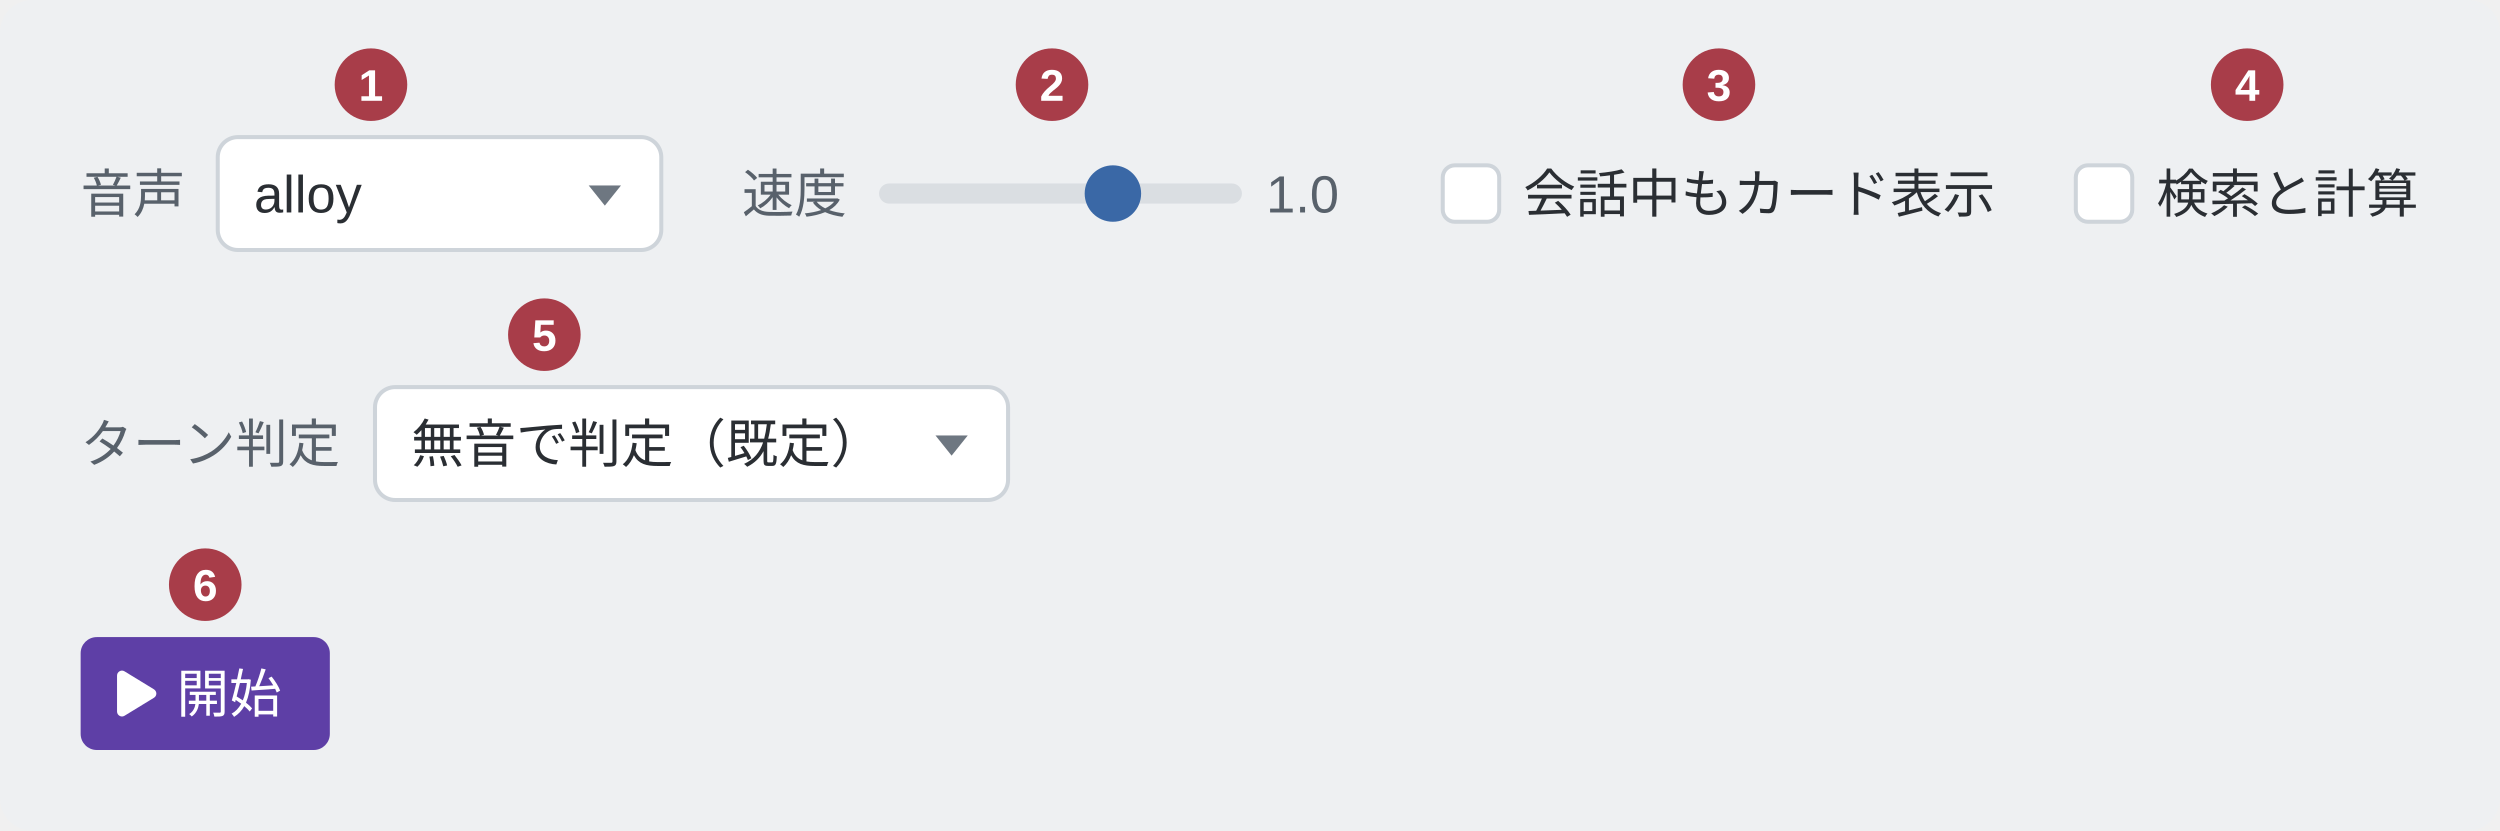
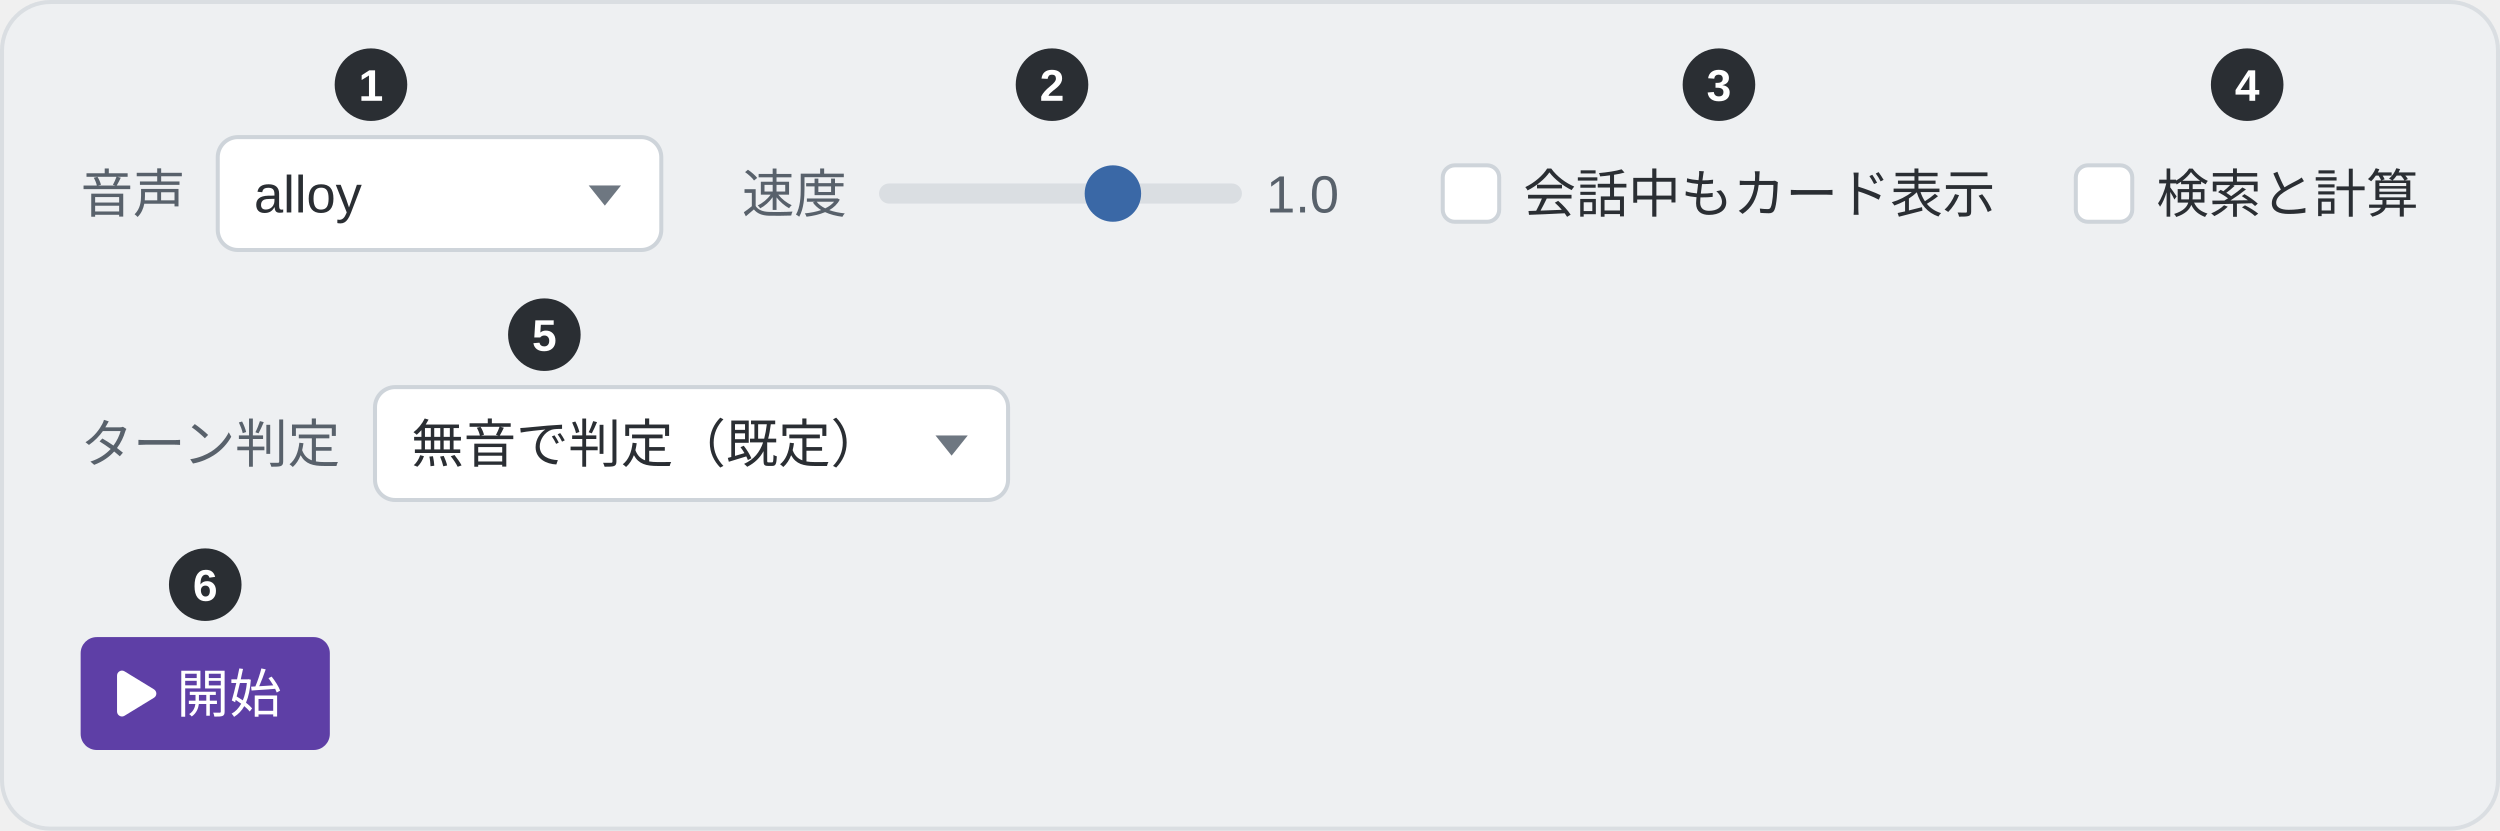
<svg xmlns="http://www.w3.org/2000/svg" role="img" width="620" height="206" viewBox="0 0 620 206" font-family="-apple-system, 'Hiragino Sans', 'Noto Sans JP', 'Helvetica Neue', Arial, sans-serif">
  <defs>
    <symbol id="i-solid-play" viewBox="0 -448 384 512">
      <path transform="scale(1 -1)" d="M73 409Q49 423 25 410Q1 396 0 368V16Q1 -12 25 -26Q49 -39 73 -25L361 151Q383 165 384 192Q383 218 361 233L73 409Z" />
    </symbol>
  </defs>
-   <rect width="620" height="206" rx="8" fill="#eef0f2" />
+   <rect x="0.5" y="0.5" width="619" height="205" rx="12" fill="#eef0f2" stroke="#dadee2" />
  <text x="20.0" y="52.7" font-size="13" fill="#58616b">音声</text>
  <rect x="54.0" y="34.0" width="110.0" height="28.0" rx="5" fill="#ffffff" stroke="#ced4da" />
  <text x="63.0" y="52.7" font-size="13" fill="#2a2e33">alloy</text>
  <path d="M146.0 46.0 l4 5 l4 -5 z" fill="#6e7781" />
-   <circle cx="92.0" cy="21.0" r="9" fill="#a83d49" />
+   <circle cx="92.0" cy="21.0" r="9" fill="#2a2e33" />
  <text x="92.0" y="25.0" font-size="11" fill="#ffffff" font-weight="700" text-anchor="middle">1</text>
  <text x="184.0" y="52.7" font-size="13" fill="#58616b">速度</text>
  <rect x="218.0" y="45.5" width="90" height="5" rx="2.5" fill="#dadee2" />
  <circle cx="276.0" cy="48.0" r="7" fill="#3a68a6" />
  <text x="314.0" y="52.7" font-size="13" fill="#58616b">1.0</text>
-   <circle cx="260.9" cy="21.0" r="9" fill="#a83d49" />
+   <circle cx="260.9" cy="21.0" r="9" fill="#2a2e33" />
  <text x="260.9" y="25.0" font-size="11" fill="#ffffff" font-weight="700" text-anchor="middle">2</text>
  <rect x="357.8" y="41.0" width="14" height="14" rx="3" fill="#ffffff" stroke="#ced4da" />
  <text x="377.8" y="52.7" font-size="13" fill="#2a2e33">会話中もカード表示</text>
-   <circle cx="426.3" cy="21.0" r="9" fill="#a83d49" />
+   <circle cx="426.3" cy="21.0" r="9" fill="#2a2e33" />
  <text x="426.3" y="25.0" font-size="11" fill="#ffffff" font-weight="700" text-anchor="middle">3</text>
  <rect x="514.8" y="41.0" width="14" height="14" rx="3" fill="#ffffff" stroke="#ced4da" />
  <text x="534.8" y="52.7" font-size="13" fill="#2a2e33">検索と計算</text>
-   <circle cx="557.3" cy="21.0" r="9" fill="#a83d49" />
+   <circle cx="557.3" cy="21.0" r="9" fill="#2a2e33" />
  <text x="557.3" y="25.0" font-size="11" fill="#ffffff" font-weight="700" text-anchor="middle">4</text>
  <text x="20.0" y="114.7" font-size="13" fill="#58616b">ターン判定</text>
  <rect x="93.0" y="96.0" width="157.0" height="28.0" rx="5" fill="#ffffff" stroke="#ced4da" />
  <text x="102.0" y="114.7" font-size="13" fill="#2a2e33">無音で判定（既定）</text>
  <path d="M232.0 108.0 l4 5 l4 -5 z" fill="#6e7781" />
-   <circle cx="135.0" cy="83.0" r="9" fill="#a83d49" />
+   <circle cx="135.0" cy="83.0" r="9" fill="#2a2e33" />
  <text x="135.0" y="87.0" font-size="11" fill="#ffffff" font-weight="700" text-anchor="middle">5</text>
  <rect x="20.0" y="158.0" width="61.8" height="28" rx="4" fill="#5e3fa6" />
  <use href="#i-solid-play" x="29.0" y="165.5" width="9.8" height="13" fill="#ffffff" />
  <text x="43.8" y="176.7" font-size="13" fill="#ffffff">開始</text>
-   <circle cx="50.9" cy="145.0" r="9" fill="#a83d49" />
+   <circle cx="50.9" cy="145.0" r="9" fill="#2a2e33" />
  <text x="50.9" y="149.0" font-size="11" fill="#ffffff" font-weight="700" text-anchor="middle">6</text>
</svg>
